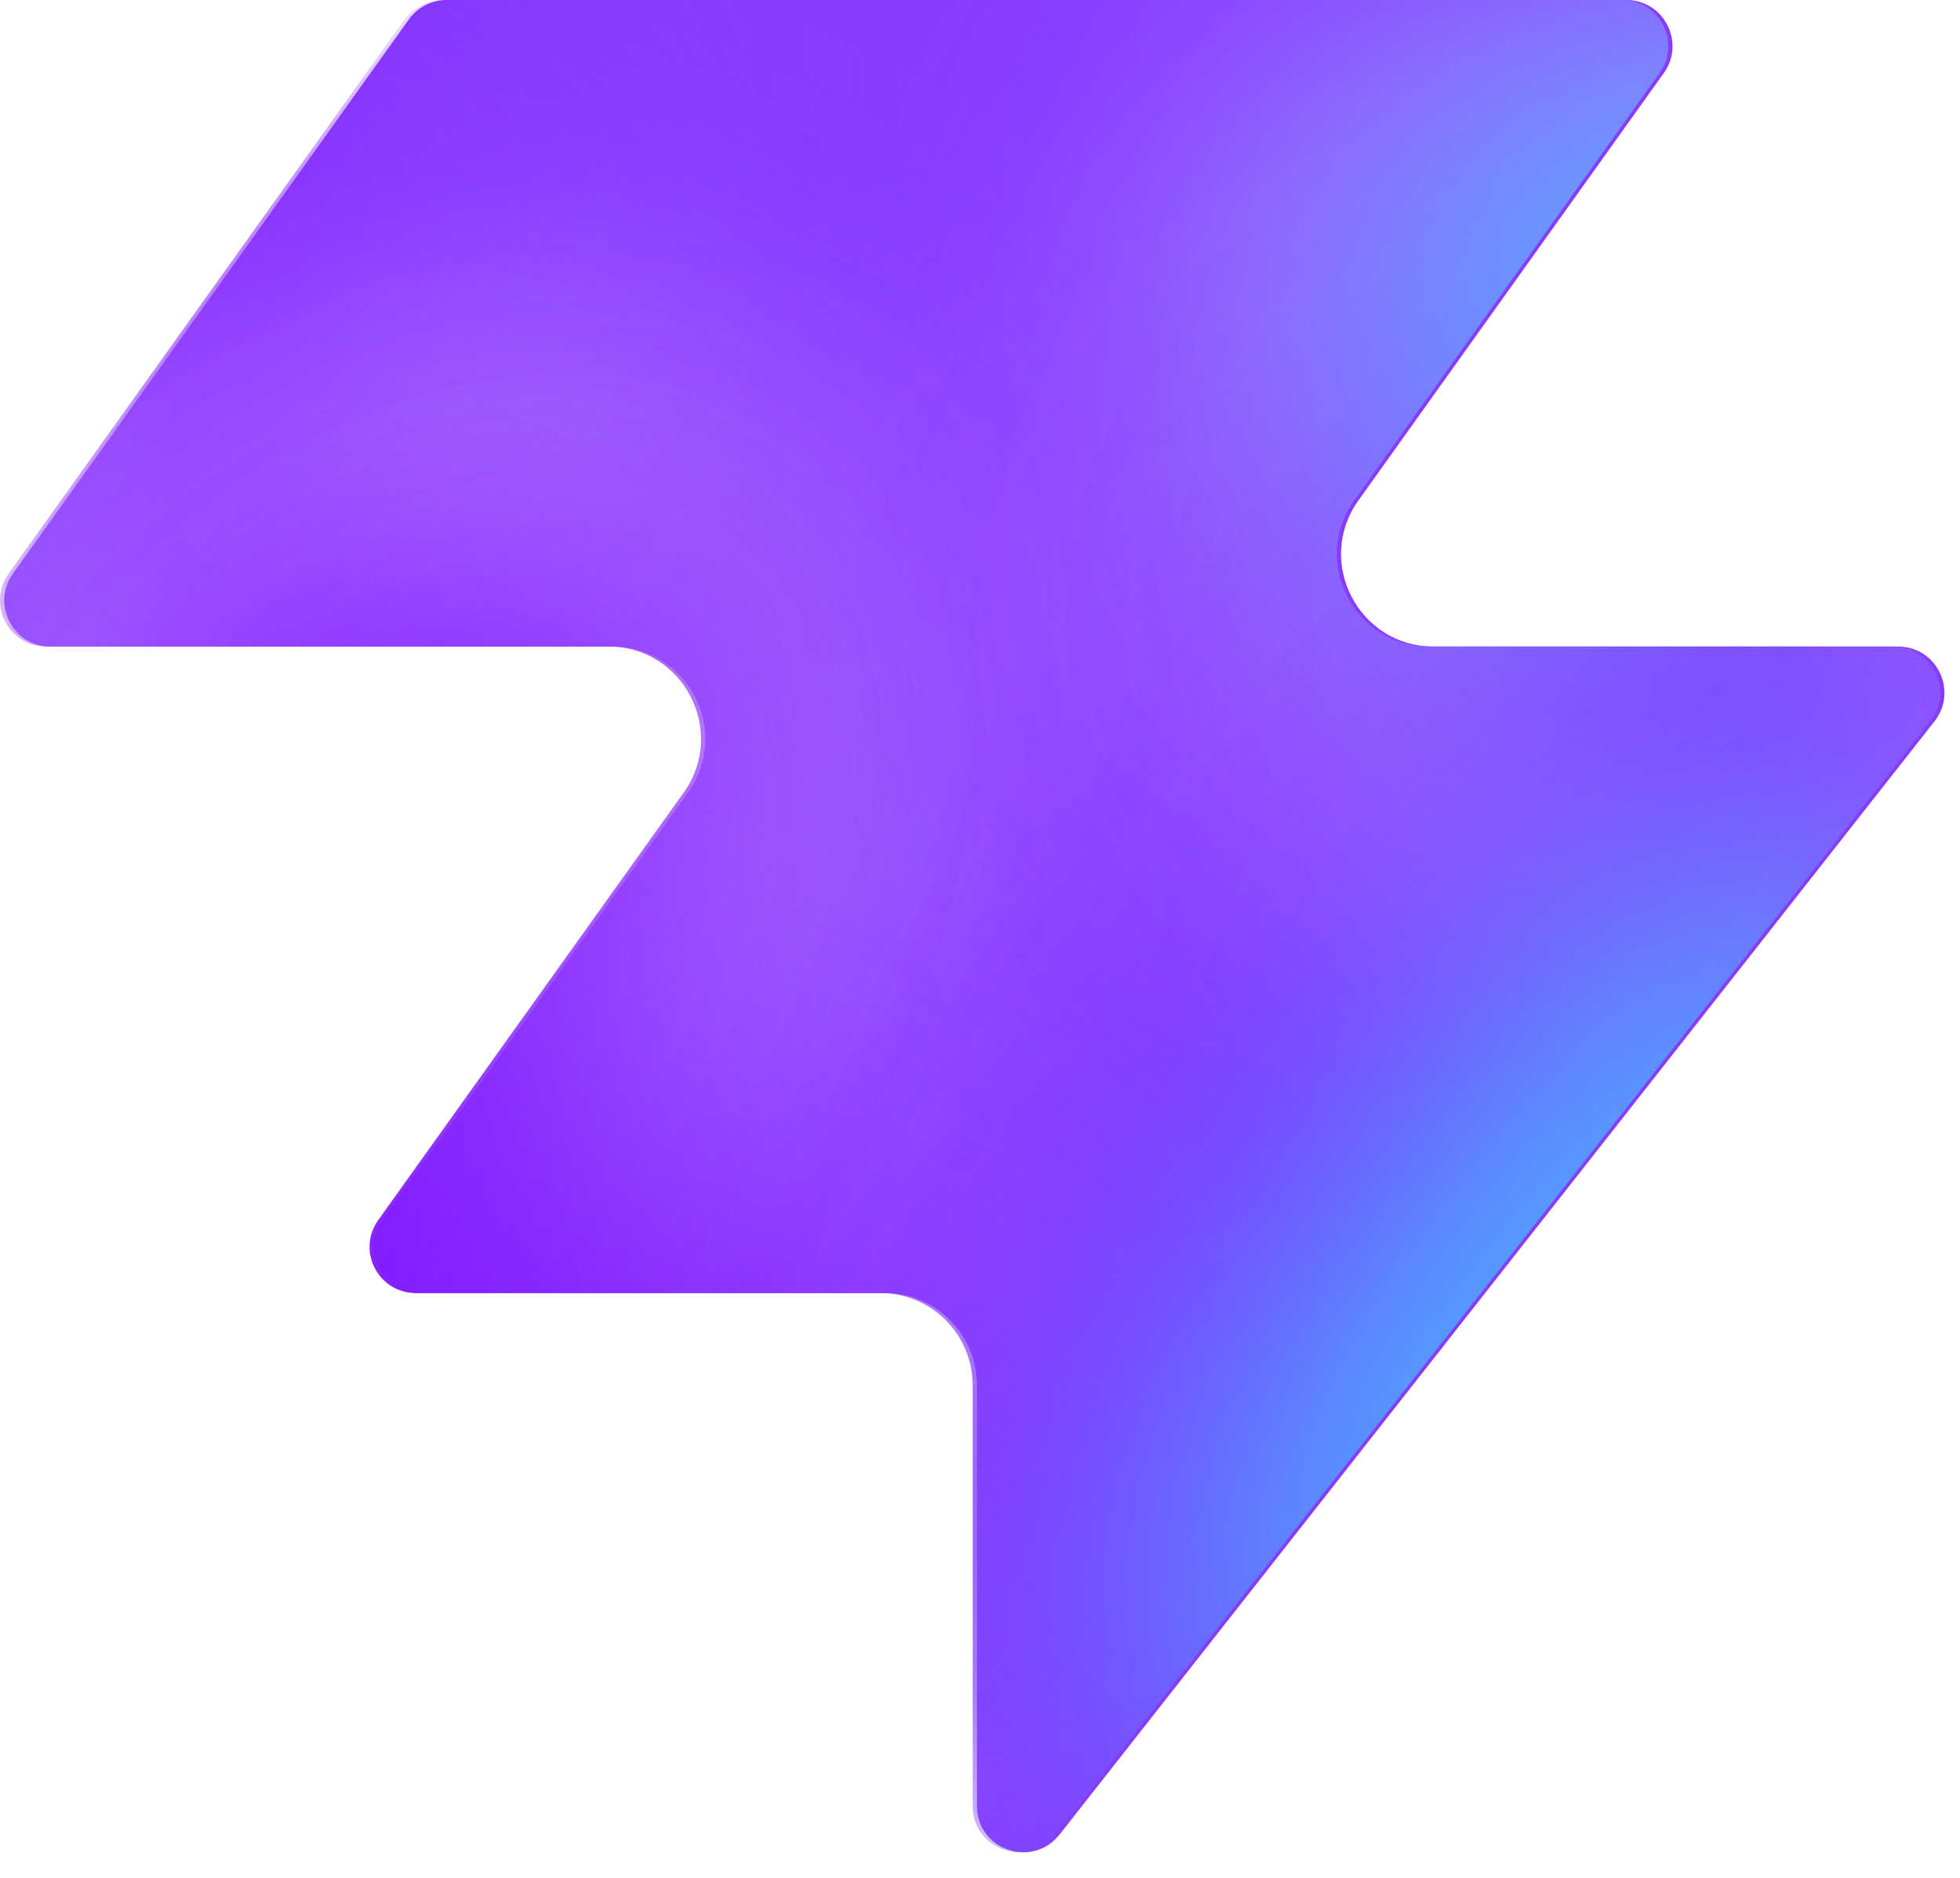
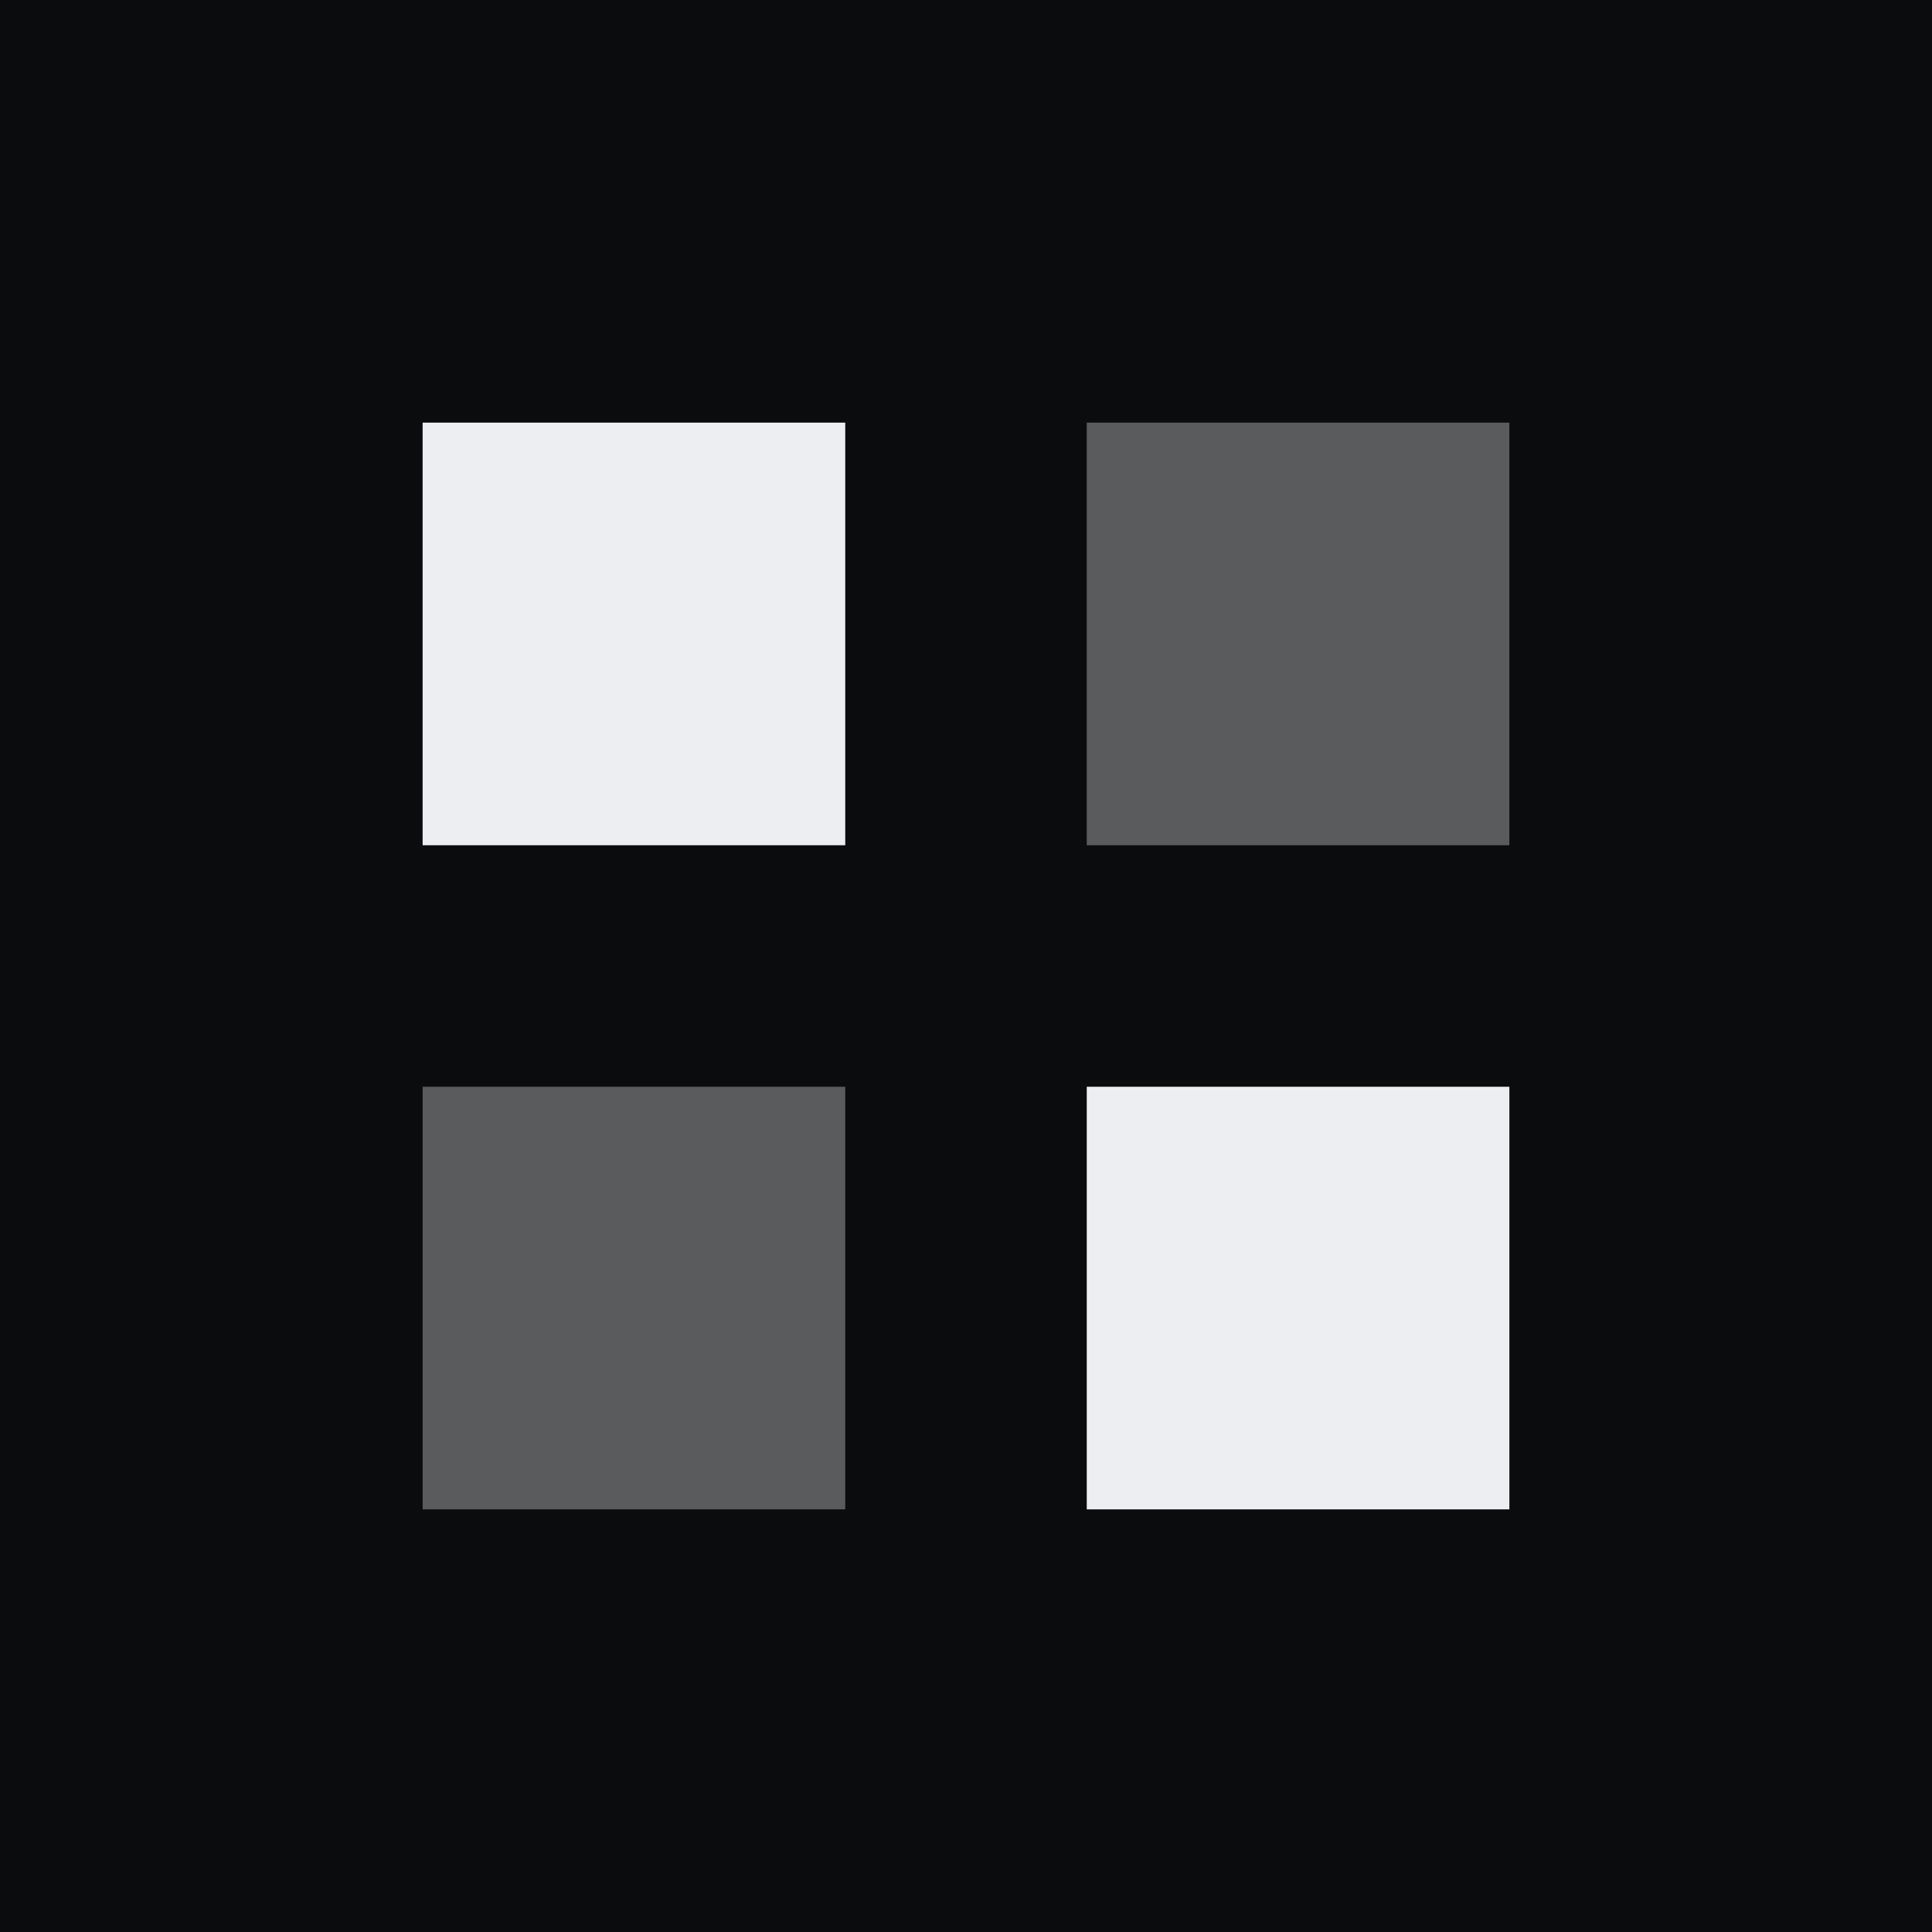
- <svg xmlns="http://www.w3.org/2000/svg" width="48" height="46" fill="none" viewBox="0 0 48 46">
-   <path fill="#863bff" d="M25.946 44.938c-.664.845-2.021.375-2.021-.698V33.937a2.26 2.26 0 0 0-2.262-2.262H10.287c-.92 0-1.456-1.04-.92-1.788l7.48-10.471c1.07-1.497 0-3.578-1.842-3.578H1.237c-.92 0-1.456-1.04-.92-1.788L10.013.474c.214-.297.556-.474.92-.474h28.894c.92 0 1.456 1.04.92 1.788l-7.48 10.471c-1.07 1.498 0 3.579 1.842 3.579h11.377c.943 0 1.473 1.088.89 1.83L25.947 44.94z" style="fill:#863bff;fill:color(display-p3 .525 .23 1);fill-opacity:1" />
-   <mask id="a" width="48" height="46" x="0" y="0" maskUnits="userSpaceOnUse" style="mask-type:alpha">
-     <path fill="#000" d="M25.842 44.938c-.664.844-2.021.375-2.021-.698V33.937a2.26 2.26 0 0 0-2.262-2.262H10.183c-.92 0-1.456-1.04-.92-1.788l7.48-10.471c1.07-1.498 0-3.579-1.842-3.579H1.133c-.92 0-1.456-1.04-.92-1.787L9.91.473c.214-.297.556-.474.92-.474h28.894c.92 0 1.456 1.04.92 1.788l-7.48 10.471c-1.07 1.498 0 3.578 1.842 3.578h11.377c.943 0 1.473 1.088.89 1.832L25.843 44.94z" style="fill:#000;fill-opacity:1" />
-   </mask>
-   <g mask="url(#a)">
-     <g filter="url(#b)">
-       <ellipse cx="5.508" cy="14.704" fill="#ede6ff" rx="5.508" ry="14.704" style="fill:#ede6ff;fill:color(display-p3 .927 .903 1);fill-opacity:1" transform="matrix(.00324 1 1 -.00324 -4.47 31.516)" />
-     </g>
-     <g filter="url(#c)">
-       <ellipse cx="10.399" cy="29.851" fill="#ede6ff" rx="10.399" ry="29.851" style="fill:#ede6ff;fill:color(display-p3 .927 .903 1);fill-opacity:1" transform="matrix(.00324 1 1 -.00324 -39.328 7.883)" />
-     </g>
-     <g filter="url(#d)">
-       <ellipse cx="5.508" cy="30.487" fill="#7e14ff" rx="5.508" ry="30.487" style="fill:#7e14ff;fill:color(display-p3 .492 .077 1);fill-opacity:1" transform="rotate(89.814 -25.913 -14.639)scale(1 -1)" />
-     </g>
-     <g filter="url(#e)">
-       <ellipse cx="5.508" cy="30.599" fill="#7e14ff" rx="5.508" ry="30.599" style="fill:#7e14ff;fill:color(display-p3 .492 .077 1);fill-opacity:1" transform="rotate(89.814 -32.644 -3.334)scale(1 -1)" />
-     </g>
-     <g filter="url(#f)">
-       <ellipse cx="5.508" cy="30.599" fill="#7e14ff" rx="5.508" ry="30.599" style="fill:#7e14ff;fill:color(display-p3 .492 .077 1);fill-opacity:1" transform="matrix(.00324 1 1 -.00324 -34.34 30.47)" />
-     </g>
-     <g filter="url(#g)">
-       <ellipse cx="14.072" cy="22.078" fill="#ede6ff" rx="14.072" ry="22.078" style="fill:#ede6ff;fill:color(display-p3 .927 .903 1);fill-opacity:1" transform="rotate(93.35 24.506 48.493)scale(-1 1)" />
-     </g>
-     <g filter="url(#h)">
-       <ellipse cx="3.47" cy="21.501" fill="#7e14ff" rx="3.47" ry="21.501" style="fill:#7e14ff;fill:color(display-p3 .492 .077 1);fill-opacity:1" transform="rotate(89.009 28.708 47.59)scale(-1 1)" />
-     </g>
-     <g filter="url(#i)">
-       <ellipse cx="3.47" cy="21.501" fill="#7e14ff" rx="3.47" ry="21.501" style="fill:#7e14ff;fill:color(display-p3 .492 .077 1);fill-opacity:1" transform="rotate(89.009 28.708 47.59)scale(-1 1)" />
-     </g>
-     <g filter="url(#j)">
-       <ellipse cx=".387" cy="8.972" fill="#7e14ff" rx="4.407" ry="29.108" style="fill:#7e14ff;fill:color(display-p3 .492 .077 1);fill-opacity:1" transform="rotate(39.51 .387 8.972)" />
-     </g>
-     <g filter="url(#k)">
-       <ellipse cx="47.523" cy="-6.092" fill="#7e14ff" rx="4.407" ry="29.108" style="fill:#7e14ff;fill:color(display-p3 .492 .077 1);fill-opacity:1" transform="rotate(37.892 47.523 -6.092)" />
-     </g>
-     <g filter="url(#l)">
-       <ellipse cx="41.412" cy="6.333" fill="#47bfff" rx="5.971" ry="9.665" style="fill:#47bfff;fill:color(display-p3 .28 .748 1);fill-opacity:1" transform="rotate(37.892 41.412 6.333)" />
-     </g>
-     <g filter="url(#m)">
-       <ellipse cx="-1.879" cy="38.332" fill="#7e14ff" rx="4.407" ry="29.108" style="fill:#7e14ff;fill:color(display-p3 .492 .077 1);fill-opacity:1" transform="rotate(37.892 -1.88 38.332)" />
-     </g>
-     <g filter="url(#n)">
-       <ellipse cx="-1.879" cy="38.332" fill="#7e14ff" rx="4.407" ry="29.108" style="fill:#7e14ff;fill:color(display-p3 .492 .077 1);fill-opacity:1" transform="rotate(37.892 -1.88 38.332)" />
-     </g>
-     <g filter="url(#o)">
-       <ellipse cx="35.651" cy="29.907" fill="#7e14ff" rx="4.407" ry="29.108" style="fill:#7e14ff;fill:color(display-p3 .492 .077 1);fill-opacity:1" transform="rotate(37.892 35.651 29.907)" />
-     </g>
-     <g filter="url(#p)">
-       <ellipse cx="38.418" cy="32.4" fill="#47bfff" rx="5.971" ry="15.297" style="fill:#47bfff;fill:color(display-p3 .28 .748 1);fill-opacity:1" transform="rotate(37.892 38.418 32.4)" />
-     </g>
-   </g>
-   <defs>
-     <filter id="b" width="60.045" height="41.654" x="-19.77" y="16.149" color-interpolation-filters="sRGB" filterUnits="userSpaceOnUse">
-       <feFlood flood-opacity="0" result="BackgroundImageFix" />
-       <feBlend in="SourceGraphic" in2="BackgroundImageFix" result="shape" />
-       <feGaussianBlur result="effect1_foregroundBlur_2002_17158" stdDeviation="7.659" />
-     </filter>
-     <filter id="c" width="90.34" height="51.437" x="-54.613" y="-7.533" color-interpolation-filters="sRGB" filterUnits="userSpaceOnUse">
-       <feFlood flood-opacity="0" result="BackgroundImageFix" />
-       <feBlend in="SourceGraphic" in2="BackgroundImageFix" result="shape" />
-       <feGaussianBlur result="effect1_foregroundBlur_2002_17158" stdDeviation="7.659" />
-     </filter>
-     <filter id="d" width="79.355" height="29.4" x="-49.64" y="2.03" color-interpolation-filters="sRGB" filterUnits="userSpaceOnUse">
-       <feFlood flood-opacity="0" result="BackgroundImageFix" />
-       <feBlend in="SourceGraphic" in2="BackgroundImageFix" result="shape" />
-       <feGaussianBlur result="effect1_foregroundBlur_2002_17158" stdDeviation="4.596" />
-     </filter>
-     <filter id="e" width="79.579" height="29.4" x="-45.045" y="20.029" color-interpolation-filters="sRGB" filterUnits="userSpaceOnUse">
-       <feFlood flood-opacity="0" result="BackgroundImageFix" />
-       <feBlend in="SourceGraphic" in2="BackgroundImageFix" result="shape" />
-       <feGaussianBlur result="effect1_foregroundBlur_2002_17158" stdDeviation="4.596" />
-     </filter>
-     <filter id="f" width="79.579" height="29.4" x="-43.513" y="21.178" color-interpolation-filters="sRGB" filterUnits="userSpaceOnUse">
-       <feFlood flood-opacity="0" result="BackgroundImageFix" />
-       <feBlend in="SourceGraphic" in2="BackgroundImageFix" result="shape" />
-       <feGaussianBlur result="effect1_foregroundBlur_2002_17158" stdDeviation="4.596" />
-     </filter>
-     <filter id="g" width="74.749" height="58.852" x="15.756" y="-17.901" color-interpolation-filters="sRGB" filterUnits="userSpaceOnUse">
-       <feFlood flood-opacity="0" result="BackgroundImageFix" />
-       <feBlend in="SourceGraphic" in2="BackgroundImageFix" result="shape" />
-       <feGaussianBlur result="effect1_foregroundBlur_2002_17158" stdDeviation="7.659" />
-     </filter>
-     <filter id="h" width="61.377" height="25.362" x="23.548" y="2.284" color-interpolation-filters="sRGB" filterUnits="userSpaceOnUse">
-       <feFlood flood-opacity="0" result="BackgroundImageFix" />
-       <feBlend in="SourceGraphic" in2="BackgroundImageFix" result="shape" />
-       <feGaussianBlur result="effect1_foregroundBlur_2002_17158" stdDeviation="4.596" />
-     </filter>
-     <filter id="i" width="61.377" height="25.362" x="23.548" y="2.284" color-interpolation-filters="sRGB" filterUnits="userSpaceOnUse">
-       <feFlood flood-opacity="0" result="BackgroundImageFix" />
-       <feBlend in="SourceGraphic" in2="BackgroundImageFix" result="shape" />
-       <feGaussianBlur result="effect1_foregroundBlur_2002_17158" stdDeviation="4.596" />
-     </filter>
-     <filter id="j" width="56.045" height="63.649" x="-27.636" y="-22.853" color-interpolation-filters="sRGB" filterUnits="userSpaceOnUse">
-       <feFlood flood-opacity="0" result="BackgroundImageFix" />
-       <feBlend in="SourceGraphic" in2="BackgroundImageFix" result="shape" />
-       <feGaussianBlur result="effect1_foregroundBlur_2002_17158" stdDeviation="4.596" />
-     </filter>
-     <filter id="k" width="54.814" height="64.646" x="20.116" y="-38.415" color-interpolation-filters="sRGB" filterUnits="userSpaceOnUse">
-       <feFlood flood-opacity="0" result="BackgroundImageFix" />
-       <feBlend in="SourceGraphic" in2="BackgroundImageFix" result="shape" />
-       <feGaussianBlur result="effect1_foregroundBlur_2002_17158" stdDeviation="4.596" />
-     </filter>
-     <filter id="l" width="33.541" height="35.313" x="24.641" y="-11.323" color-interpolation-filters="sRGB" filterUnits="userSpaceOnUse">
-       <feFlood flood-opacity="0" result="BackgroundImageFix" />
-       <feBlend in="SourceGraphic" in2="BackgroundImageFix" result="shape" />
-       <feGaussianBlur result="effect1_foregroundBlur_2002_17158" stdDeviation="4.596" />
-     </filter>
-     <filter id="m" width="54.814" height="64.646" x="-29.286" y="6.009" color-interpolation-filters="sRGB" filterUnits="userSpaceOnUse">
-       <feFlood flood-opacity="0" result="BackgroundImageFix" />
-       <feBlend in="SourceGraphic" in2="BackgroundImageFix" result="shape" />
-       <feGaussianBlur result="effect1_foregroundBlur_2002_17158" stdDeviation="4.596" />
-     </filter>
-     <filter id="n" width="54.814" height="64.646" x="-29.286" y="6.009" color-interpolation-filters="sRGB" filterUnits="userSpaceOnUse">
-       <feFlood flood-opacity="0" result="BackgroundImageFix" />
-       <feBlend in="SourceGraphic" in2="BackgroundImageFix" result="shape" />
-       <feGaussianBlur result="effect1_foregroundBlur_2002_17158" stdDeviation="4.596" />
-     </filter>
-     <filter id="o" width="54.814" height="64.646" x="8.244" y="-2.416" color-interpolation-filters="sRGB" filterUnits="userSpaceOnUse">
-       <feFlood flood-opacity="0" result="BackgroundImageFix" />
-       <feBlend in="SourceGraphic" in2="BackgroundImageFix" result="shape" />
-       <feGaussianBlur result="effect1_foregroundBlur_2002_17158" stdDeviation="4.596" />
-     </filter>
-     <filter id="p" width="39.409" height="43.623" x="18.713" y="10.588" color-interpolation-filters="sRGB" filterUnits="userSpaceOnUse">
-       <feFlood flood-opacity="0" result="BackgroundImageFix" />
-       <feBlend in="SourceGraphic" in2="BackgroundImageFix" result="shape" />
-       <feGaussianBlur result="effect1_foregroundBlur_2002_17158" stdDeviation="4.596" />
-     </filter>
-   </defs>
+ <svg xmlns="http://www.w3.org/2000/svg" viewBox="0 0 32 32" fill="none">
+   <rect width="32" height="32" fill="#0b0c0e" />
+   <rect x="7" y="7" width="7" height="7" fill="#eceef1" />
+   <rect x="18" y="7" width="7" height="7" fill="#eceef1" fill-opacity="0.35" />
+   <rect x="7" y="18" width="7" height="7" fill="#eceef1" fill-opacity="0.35" />
+   <rect x="18" y="18" width="7" height="7" fill="#eceef1" />
</svg>
